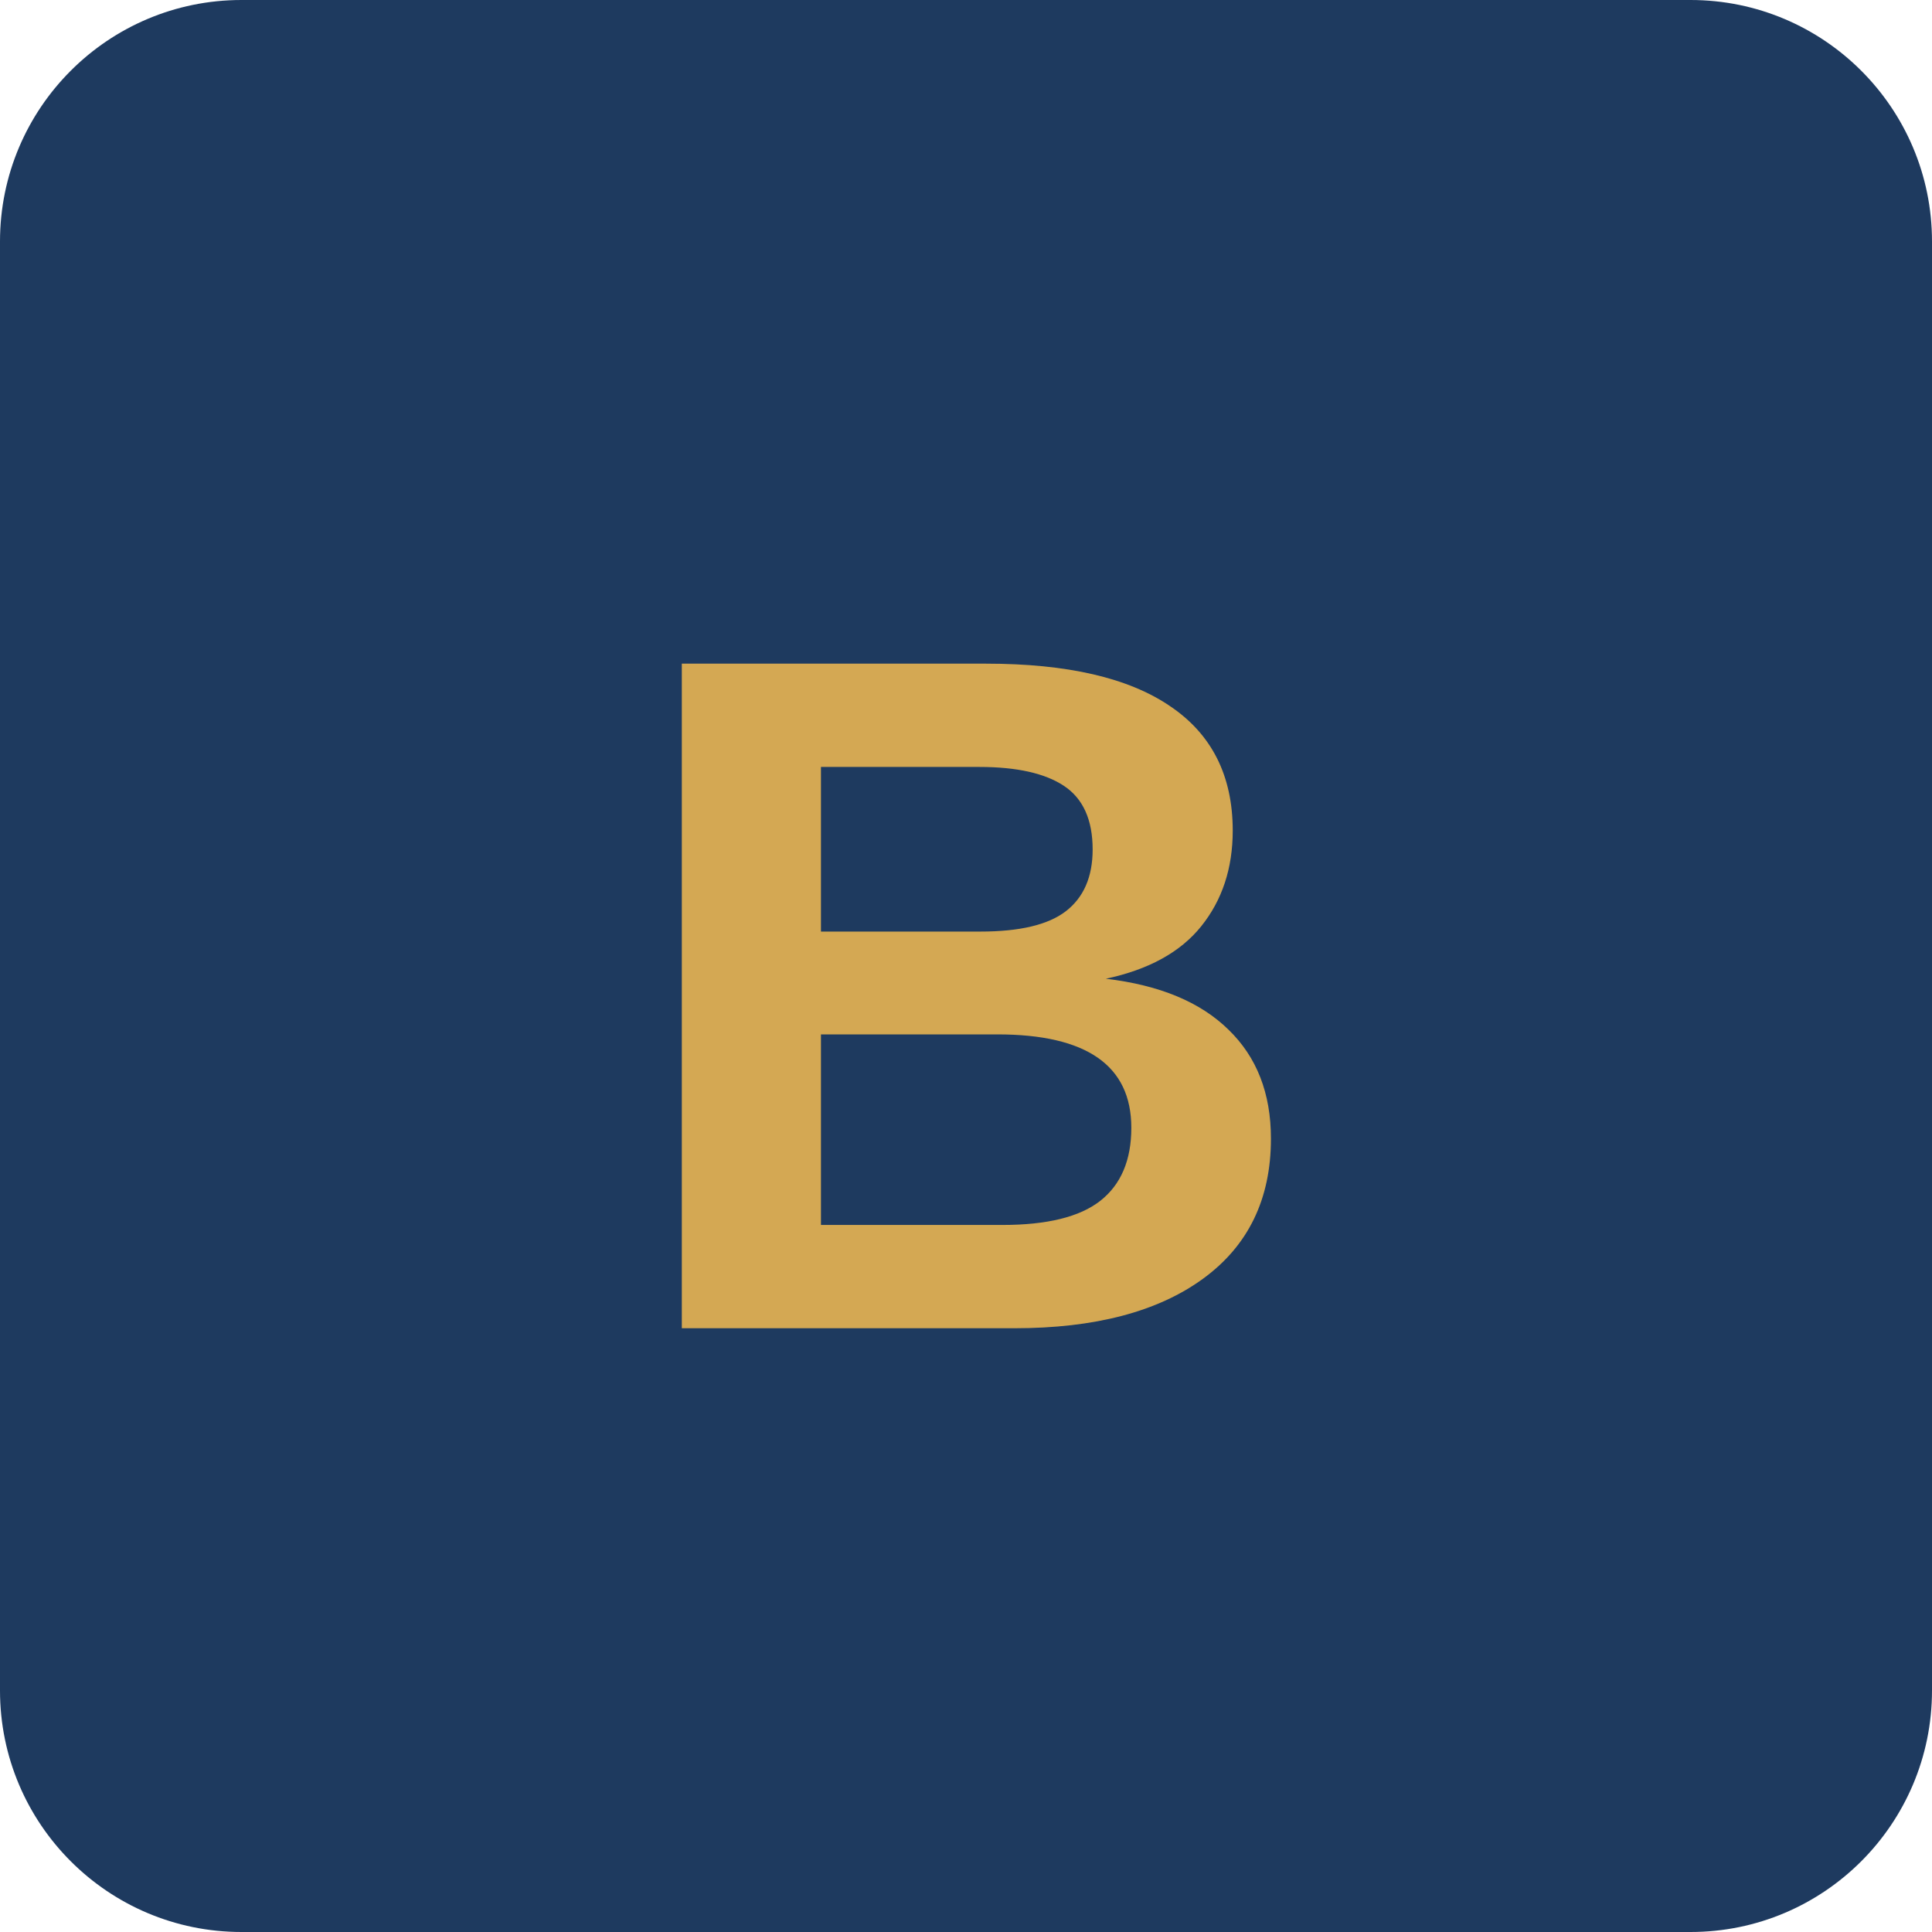
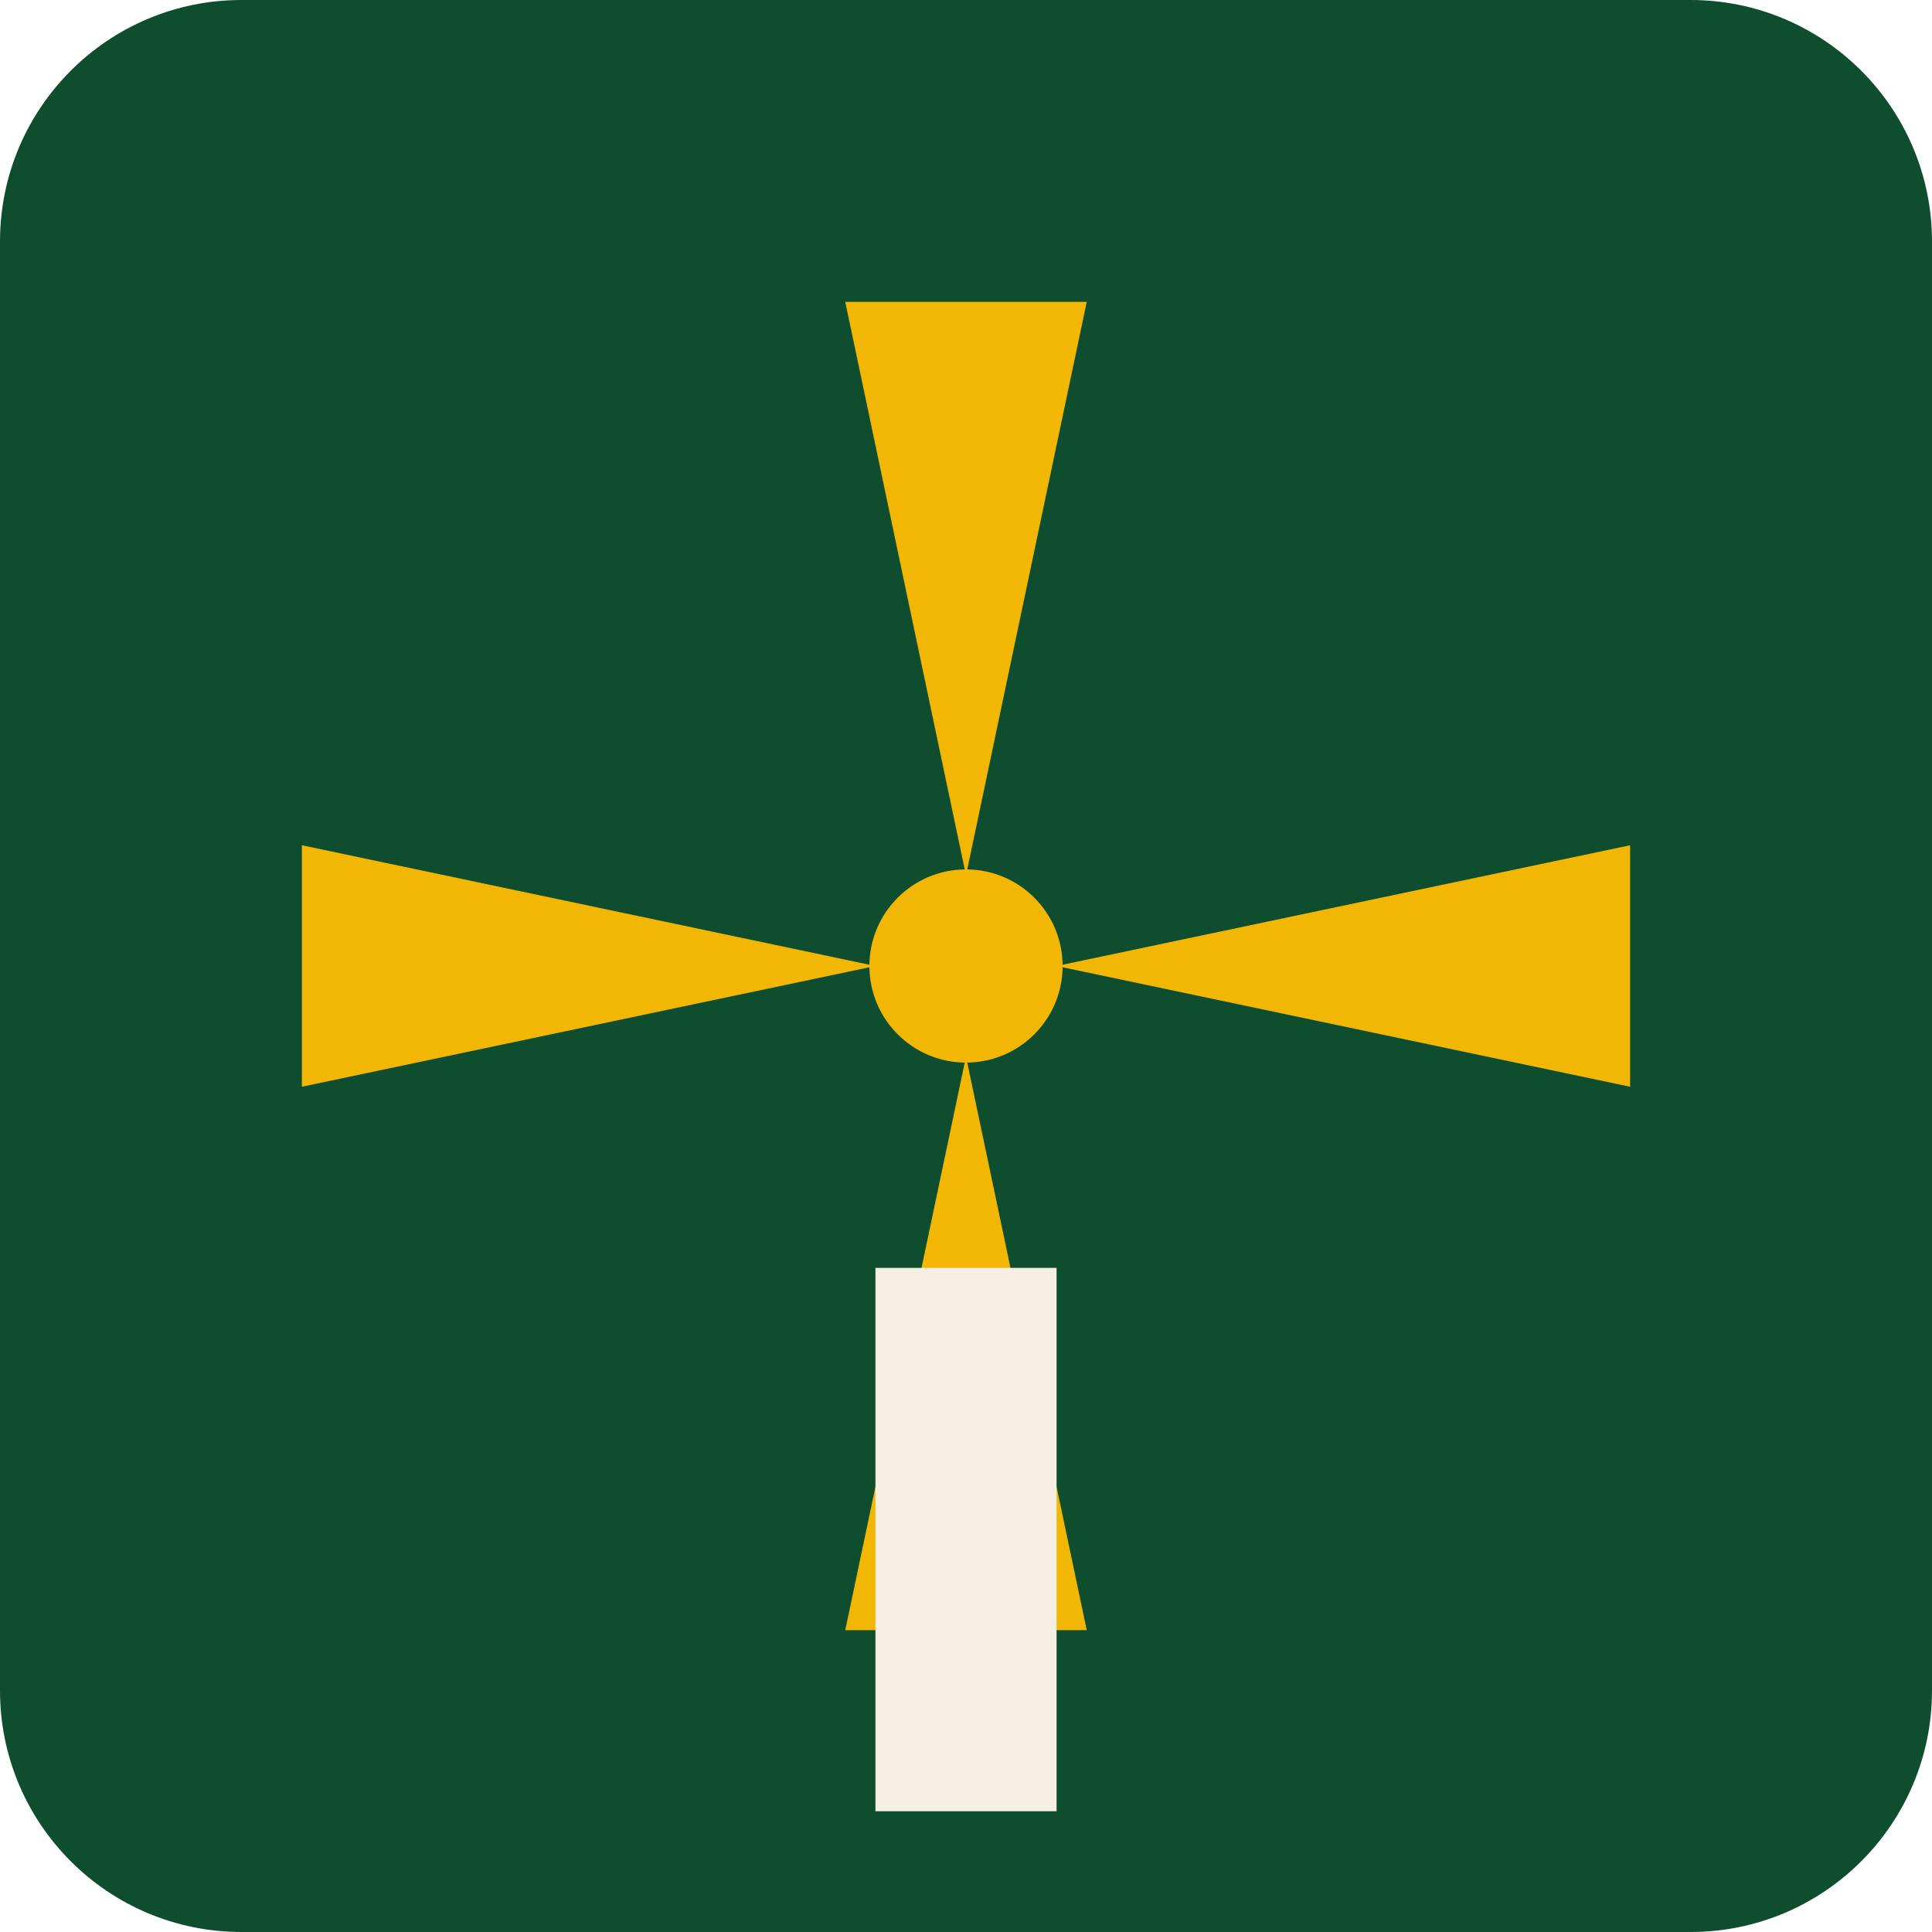
<svg xmlns="http://www.w3.org/2000/svg" viewBox="0 0 64 64">
-   <rect width="64" height="64" rx="8" fill="#1e3a5f" />
-   <text x="32" y="44" font-family="Arial, sans-serif" font-size="32" font-weight="bold" fill="#d4a853" text-anchor="middle">B</text>
+   <rect width="64" height="64" rx="8" fill="#0F4D2F" />
+   <g transform="translate(32 32)" fill="#F2B705">
+     <circle r="3.2" />
+     <path d="M0 -3 L4 -22 L-4 -22 Z" transform="rotate(0)" />
+     <path d="M0 -3 L4 -22 L-4 -22 Z" transform="rotate(90)" />
+     <path d="M0 -3 L4 -22 L-4 -22 Z" transform="rotate(180)" />
+     <path d="M0 -3 L4 -22 L-4 -22 Z" transform="rotate(270)" />
+   </g>
+   <rect x="29" y="42" width="6" height="18" fill="#F4EFE2" />
</svg>
